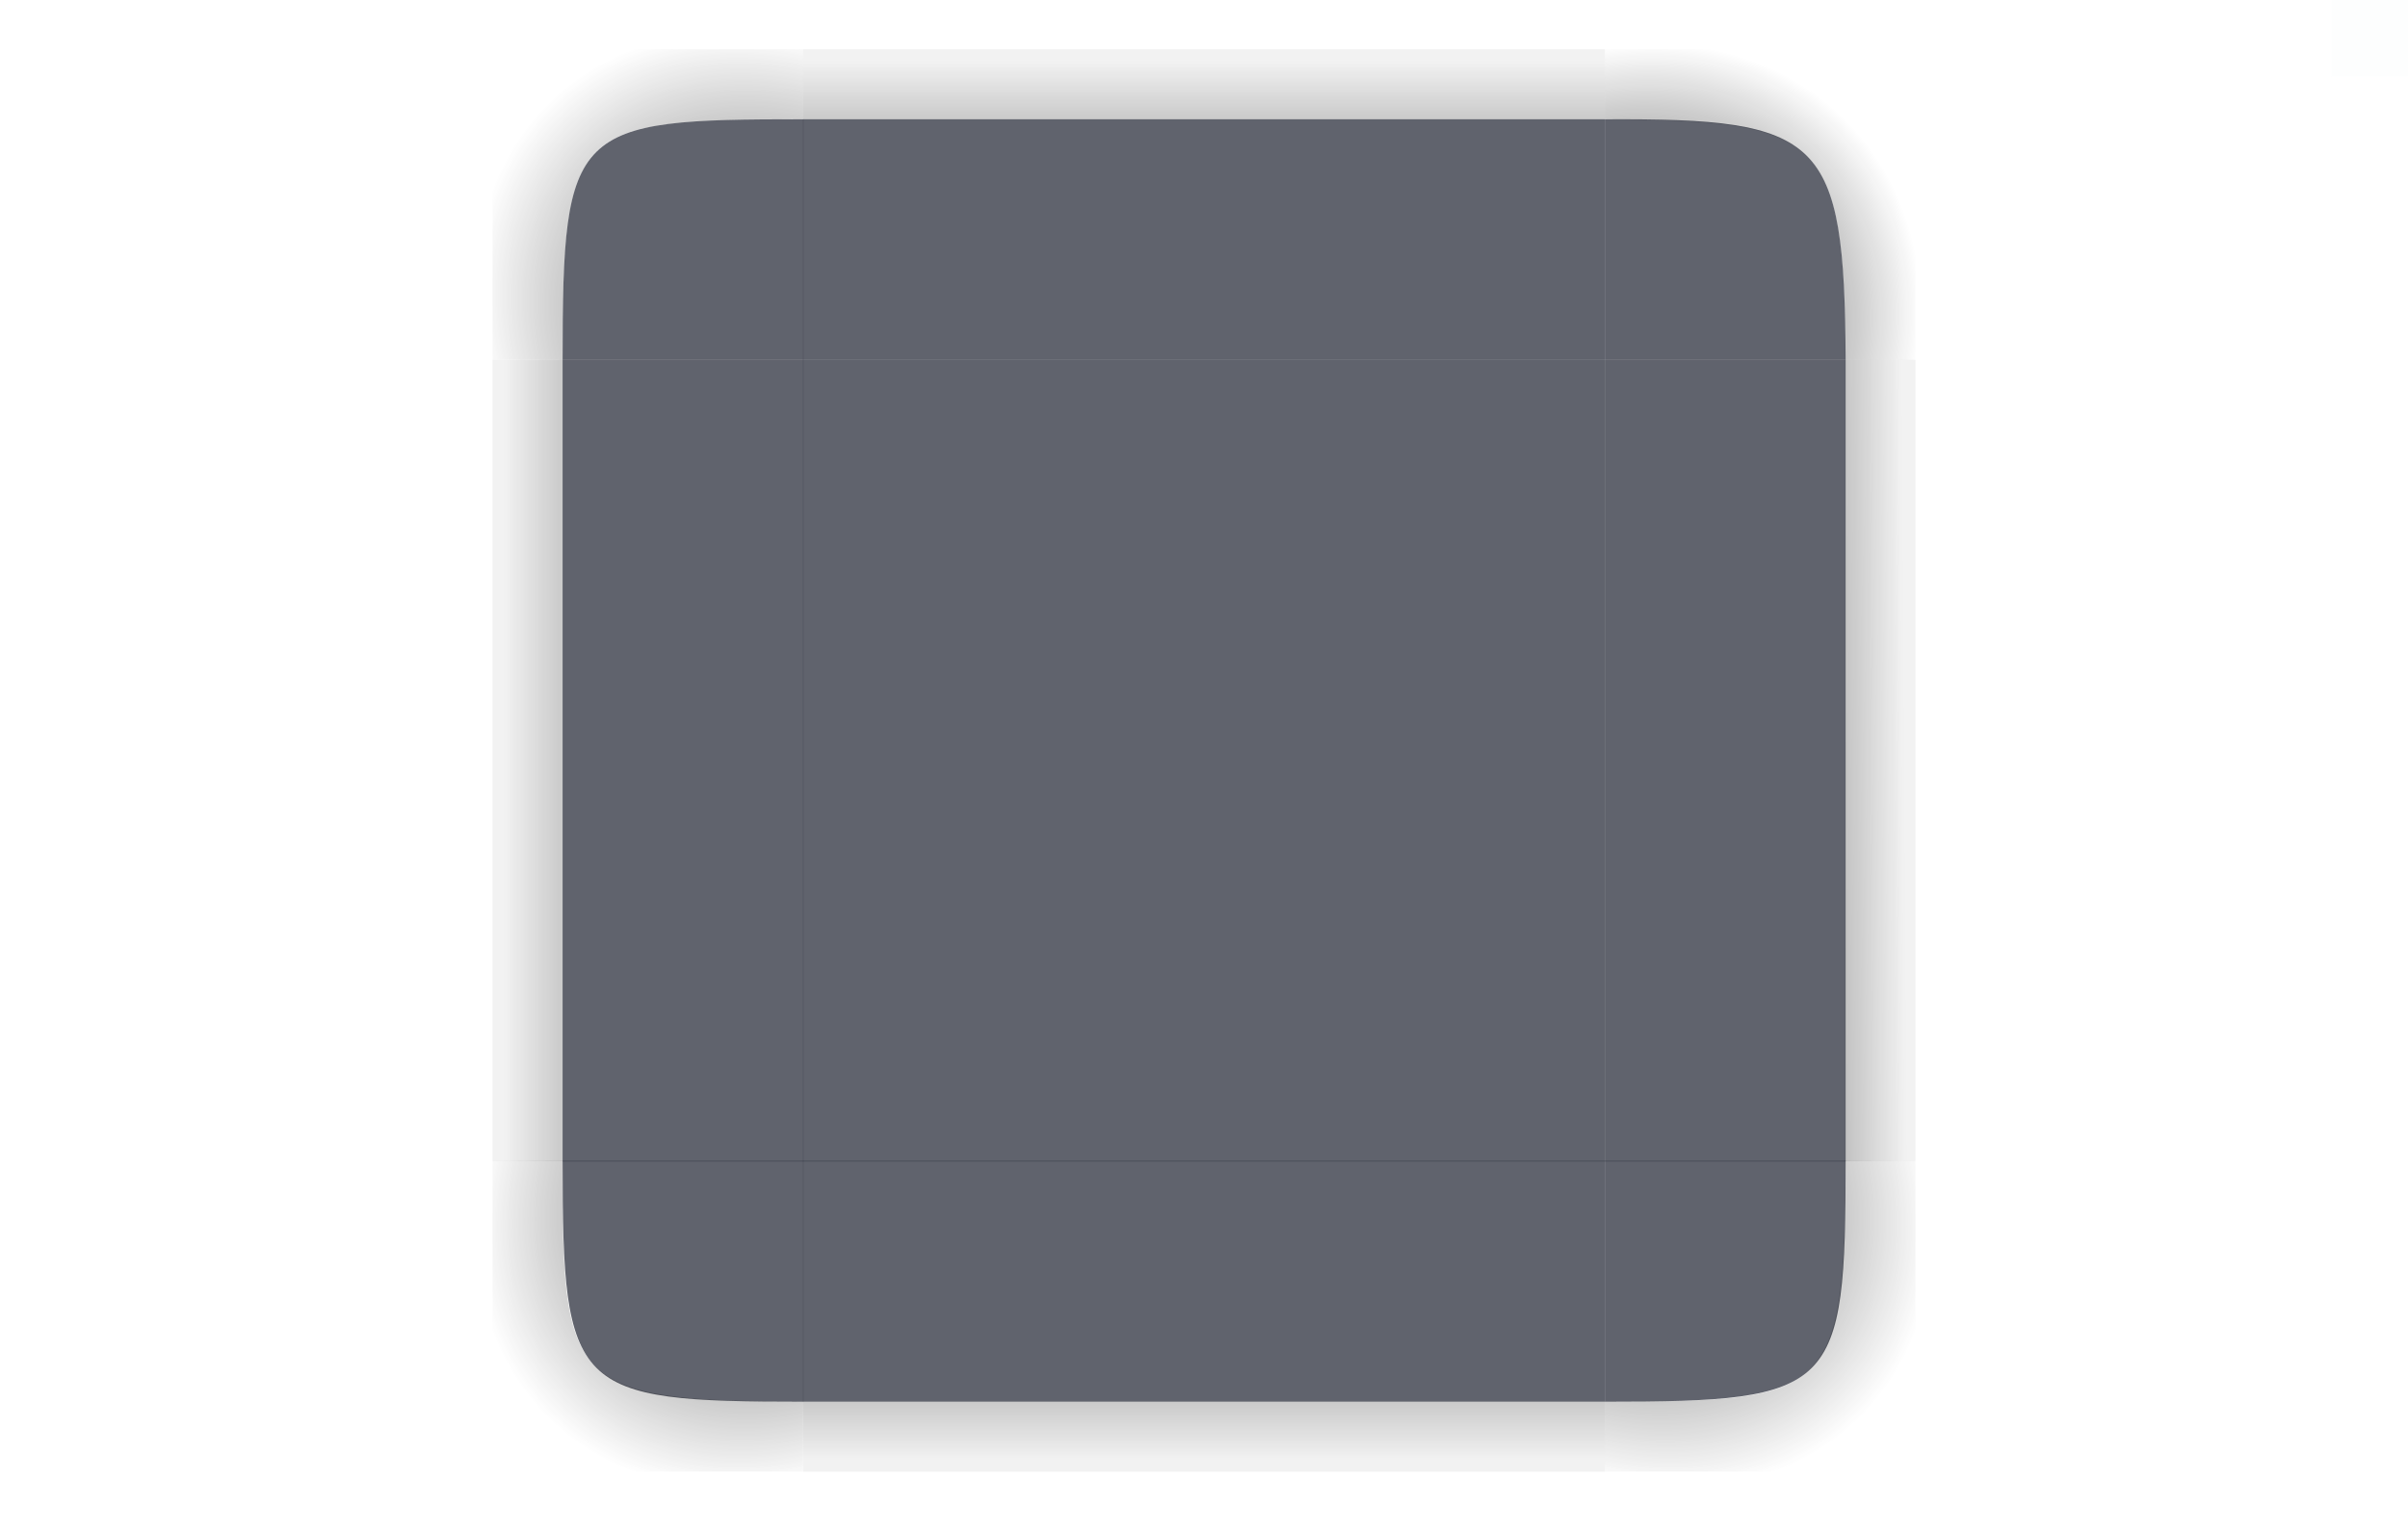
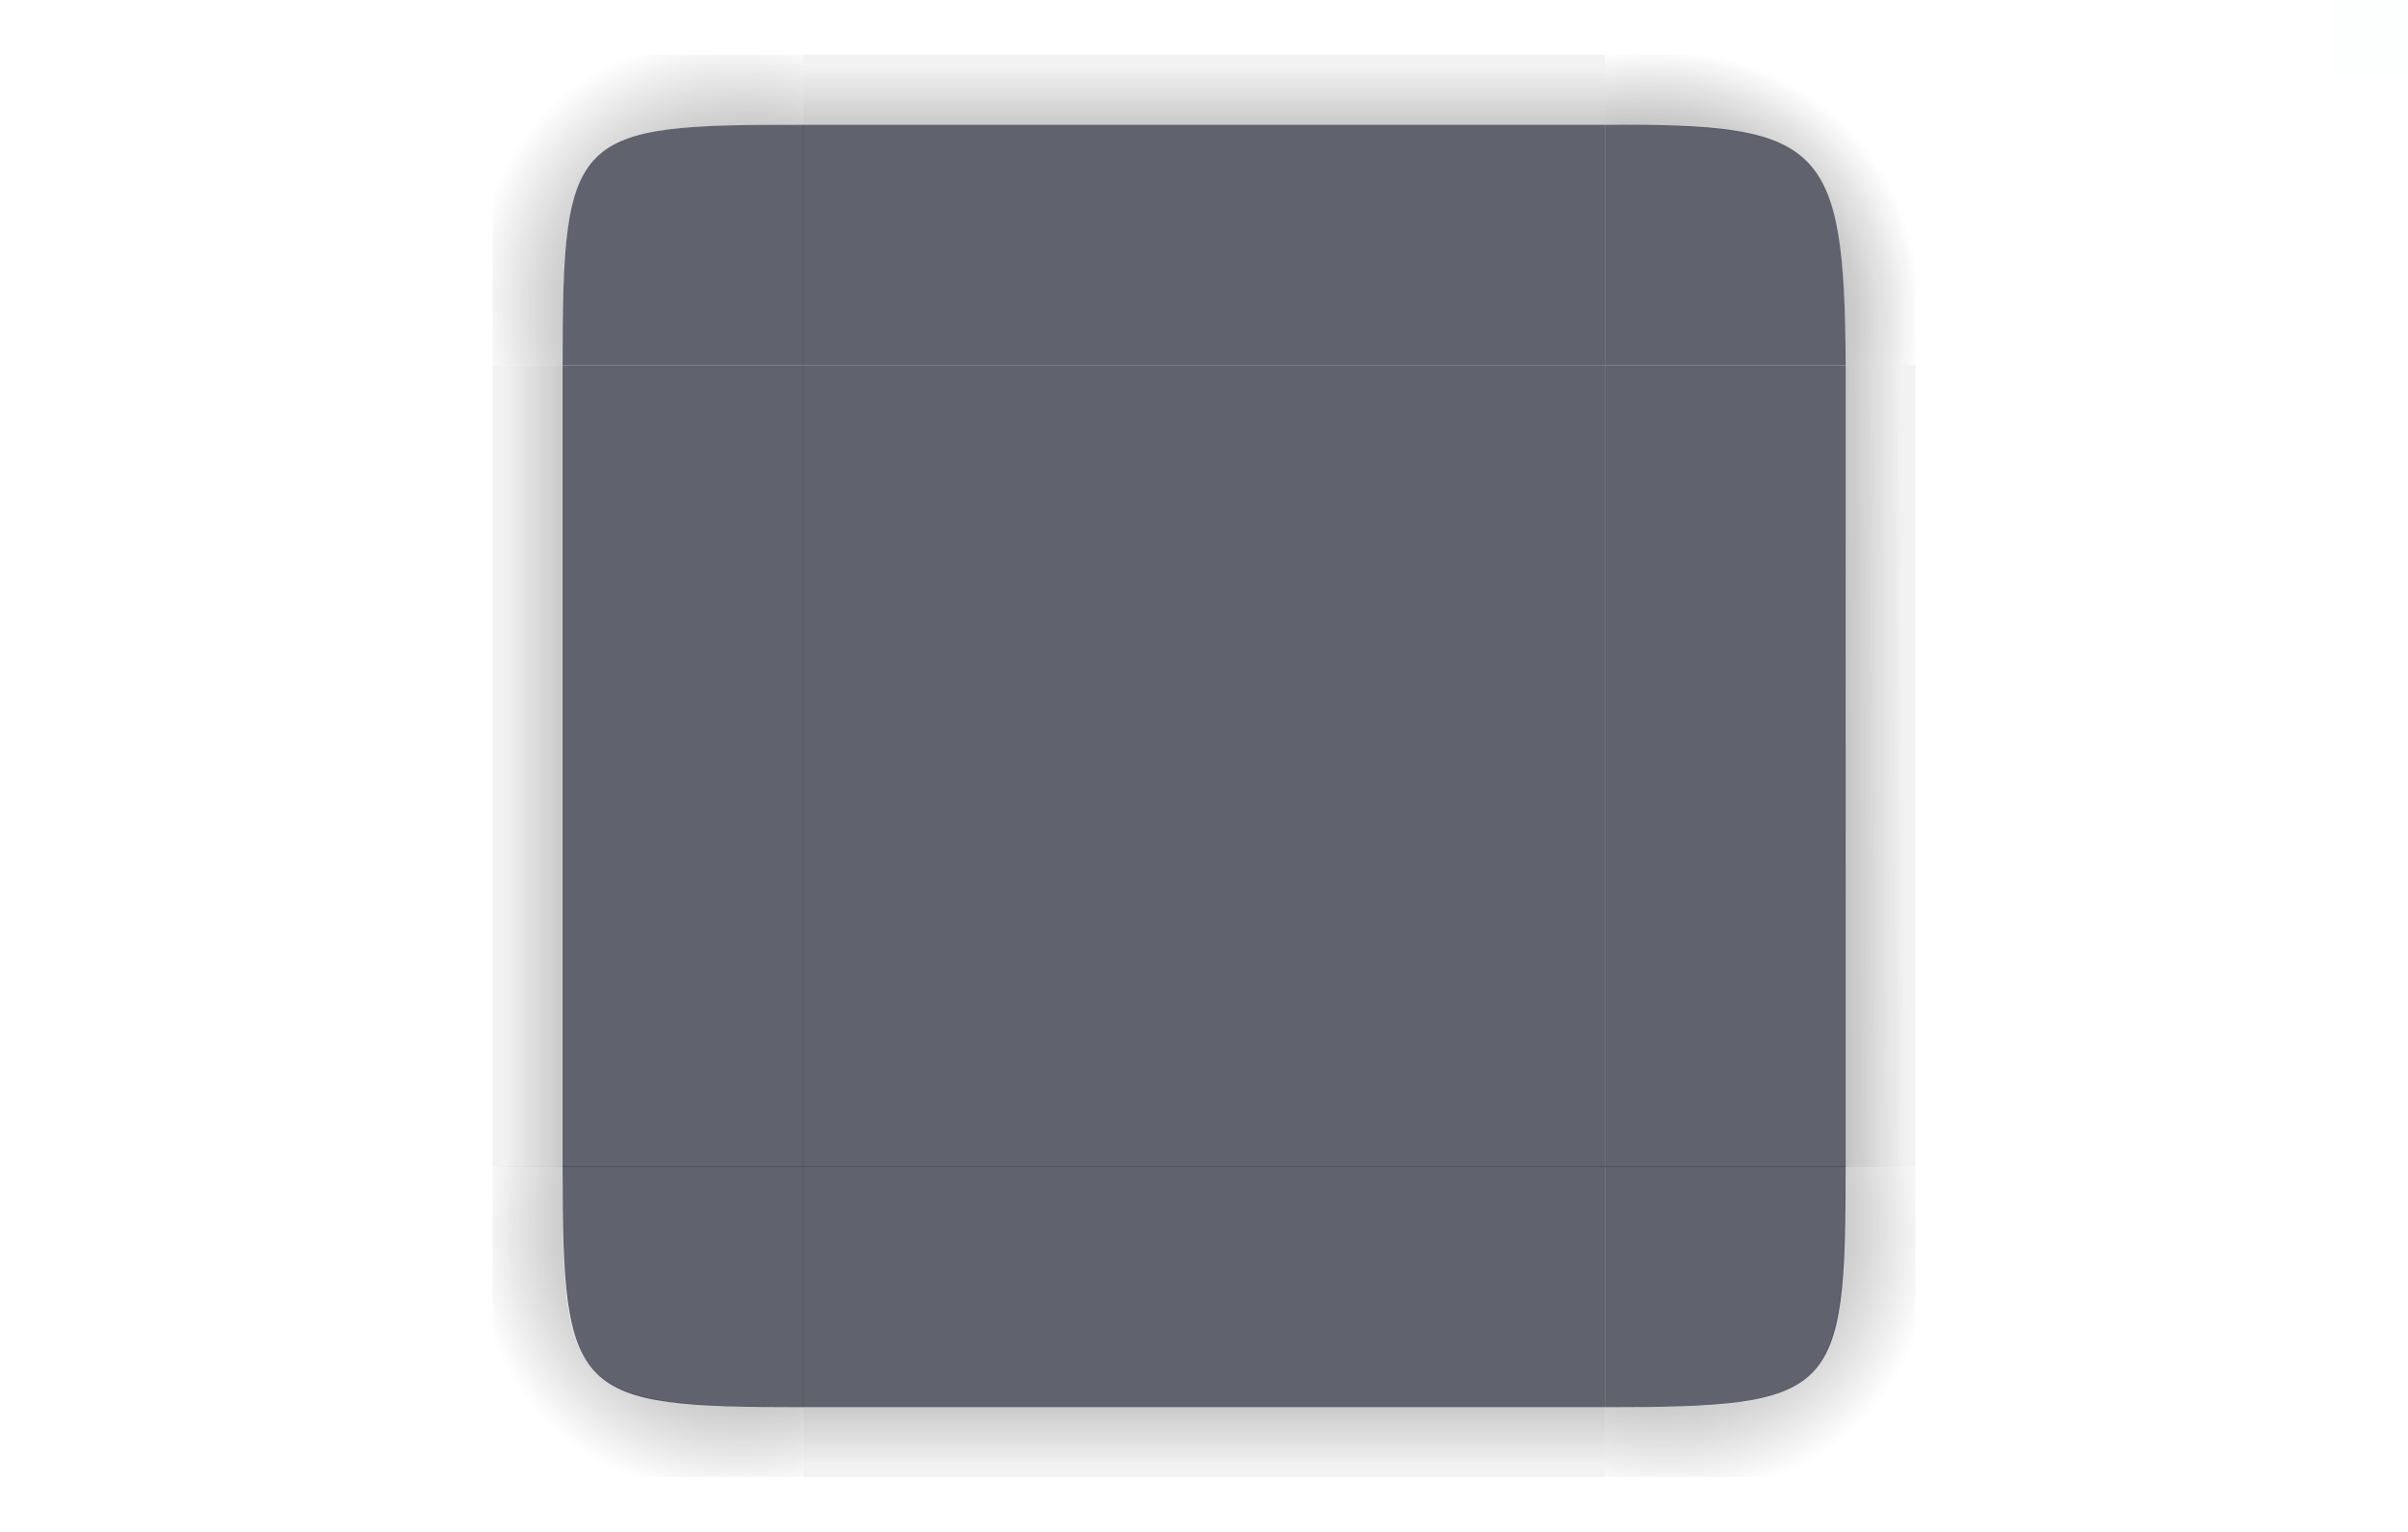
<svg xmlns="http://www.w3.org/2000/svg" xmlns:xlink="http://www.w3.org/1999/xlink" width="220" height="140" version="1.1" id="svg111">
  <defs id="rounded">
    <linearGradient id="linearGradient3782">
      <stop style="stop-color:#000000;stop-opacity:1" offset="0" id="stop3778" />
      <stop style="stop-color:#000000;stop-opacity:0.055" offset="1" id="stop3780" />
    </linearGradient>
    <linearGradient id="linearGradient3430">
      <stop style="stop-color:#000000;stop-opacity:1" offset="0" id="stop3426" />
      <stop style="stop-color:#000000;stop-opacity:0.055" offset="1" id="stop3428" />
    </linearGradient>
    <linearGradient id="linearGradient2060">
      <stop style="stop-color:#000000;stop-opacity:1" offset="0" id="stop2056" />
      <stop style="stop-color:#000000;stop-opacity:0.055" offset="1" id="stop2058" />
    </linearGradient>
    <linearGradient id="linearGradient5782">
      <stop style="stop-color:#000000;stop-opacity:0.808" offset="0" id="stop5778" />
      <stop style="stop-color:#000000;stop-opacity:0.059" offset="1" id="stop5780" />
    </linearGradient>
    <linearGradient id="linearGradient4560">
      <stop style="stop-color:#000000;stop-opacity:1" offset="0" id="stop4556" />
      <stop style="stop-color:#000000;stop-opacity:0.055" offset="1" id="stop4558" />
    </linearGradient>
    <linearGradient id="linearGradient1003" x1="148" x2="147.908" y1="143" y2="129.046" gradientTransform="matrix(0,2,-2,0,552,-209)" gradientUnits="userSpaceOnUse" xlink:href="#linearGradient4560" />
    <linearGradient id="linearGradient985">
      <stop style="stop-color:#000000;stop-opacity:1" offset="0" id="stop3" />
      <stop style="stop-color:#000000;stop-opacity:0" offset="1" id="stop5" />
    </linearGradient>
    <linearGradient id="linearGradient1007" x1="149" x2="149" y1="144.885" y2="129.046" gradientTransform="matrix(0,2,2,0,-104,-209)" gradientUnits="userSpaceOnUse" xlink:href="#linearGradient4560" />
    <radialGradient id="radialGradient882" cx="129.71" cy="144.271" r="11" fx="129.71" fy="144.271" gradientTransform="matrix(1.864192,1.864192,2.181819,-2.181819,-372.5768,201.9694)" gradientUnits="userSpaceOnUse" xlink:href="#linearGradient985" />
    <linearGradient id="linearGradient1022" x1="149" x2="149" y1="144.885" y2="129.046" gradientTransform="matrix(2,0,0,-2,-73.99996,417)" gradientUnits="userSpaceOnUse" xlink:href="#linearGradient4560" />
    <radialGradient id="radialGradient884" cx="129.71" cy="144.271" r="11" fx="129.71" fy="144.271" gradientTransform="matrix(-1.864192,1.864192,-2.181819,-2.181819,820.5768,201.9694)" gradientUnits="userSpaceOnUse" xlink:href="#linearGradient985" />
    <radialGradient id="radialGradient987" cx="129.71" cy="144.271" r="11" fx="129.71" fy="144.271" gradientTransform="matrix(1.864147,-1.862924,2.32175,2.320002,-392.7589,-44.09143)" gradientUnits="userSpaceOnUse" xlink:href="#linearGradient985" />
    <linearGradient id="linearGradient995" x1="149" x2="149" y1="144.885" y2="129.046" gradientTransform="matrix(2,0,0,2,-73.99996,-239)" gradientUnits="userSpaceOnUse" xlink:href="#linearGradient4560" />
    <radialGradient id="radialGradient876" cx="129.71" cy="144.271" r="11" fx="129.71" fy="144.271" gradientTransform="matrix(-1.864192,-1.864192,-2.181819,2.181819,820.5768,-23.96938)" gradientUnits="userSpaceOnUse" xlink:href="#linearGradient985" />
    <linearGradient id="linearGradient933" x1="148" x2="148" y1="143" y2="130.5" gradientTransform="matrix(2,0,0,-2,-73.99996,417)" gradientUnits="userSpaceOnUse" xlink:href="#linearGradient985" />
    <radialGradient id="radialGradient935" cx="129.71" cy="144.271" r="11" fx="129.71" fy="144.271" gradientTransform="matrix(1.545413,1.545413,1.951716,-1.951716,-298.0307,210.1209)" gradientUnits="userSpaceOnUse" xlink:href="#linearGradient985" />
    <linearGradient id="linearGradient937" x1="148" x2="148" y1="143" y2="130.5" gradientTransform="matrix(0,2,2,0,-104,-209)" gradientUnits="userSpaceOnUse" xlink:href="#linearGradient985" />
    <linearGradient id="linearGradient961" x1="148" x2="148" y1="143" y2="132.409" gradientTransform="matrix(2,0,0,-2,-73.99996,417)" gradientUnits="userSpaceOnUse" xlink:href="#linearGradient985" />
    <radialGradient id="radialGradient963" cx="129.71" cy="144.271" r="11" fx="129.71" fy="144.271" gradientTransform="matrix(-0.8772168,2.373915,1.870754,0.6912869,27.88906,-278.6527)" gradientUnits="userSpaceOnUse" xlink:href="#linearGradient985" />
    <linearGradient id="linearGradient965" x1="148" x2="148" y1="143" y2="130.5" gradientTransform="matrix(0,2,2,0,-104,-209)" gradientUnits="userSpaceOnUse" xlink:href="#linearGradient985" />
    <radialGradient id="radialGradient979" cx="129.71" cy="144.271" r="11" fx="129.71" fy="144.271" gradientTransform="matrix(1.545413,1.545413,1.951716,-1.951716,-298.0307,210.1209)" gradientUnits="userSpaceOnUse" xlink:href="#linearGradient985" />
    <radialGradient id="radialGradient991" cx="129.71" cy="144.271" r="11" fx="129.71" fy="144.271" gradientTransform="matrix(-0.8772168,2.373915,1.870754,0.6912869,27.88906,-278.6527)" gradientUnits="userSpaceOnUse" xlink:href="#linearGradient985" />
    <radialGradient id="radialGradient876-3" cx="129.71" cy="144.271" r="11" fx="129.71" fy="144.271" gradientTransform="matrix(-1.705453,-1.706654,-1.996034,1.99744,605.803,156.5773)" gradientUnits="userSpaceOnUse" xlink:href="#linearGradient985" />
    <radialGradient id="radialGradient987-5" cx="129.71" cy="144.271" r="11" fx="129.71" fy="144.271" gradientTransform="matrix(1.706654,-1.706654,1.99744,1.99744,-486.1619,156.5773)" gradientUnits="userSpaceOnUse" xlink:href="#linearGradient985" />
    <radialGradient id="radialGradient884-3" cx="129.71" cy="144.271" r="11" fx="129.71" fy="144.271" gradientTransform="matrix(-1.706654,1.706654,-1.99744,-1.99744,656.1618,366.0227)" gradientUnits="userSpaceOnUse" xlink:href="#linearGradient985" />
    <radialGradient id="radialGradient882-5" cx="129.71" cy="144.271" r="11" fx="129.71" fy="144.271" gradientTransform="matrix(1.706654,1.706654,1.99744,-1.99744,-436.1619,366.0227)" gradientUnits="userSpaceOnUse" xlink:href="#linearGradient985" />
    <linearGradient xlink:href="#linearGradient985" id="linearGradient2457" gradientUnits="userSpaceOnUse" gradientTransform="matrix(1.830986,0,0,1.830986,-212.8169,-40.28165)" x1="148" y1="143" x2="148" y2="128.5" />
    <linearGradient xlink:href="#linearGradient985" id="linearGradient2459" gradientUnits="userSpaceOnUse" gradientTransform="matrix(1.830986,0,0,-1.830986,-212.8169,560.2817)" x1="148" y1="143" x2="148" y2="128.5" />
    <linearGradient xlink:href="#linearGradient985" id="linearGradient2461" gradientUnits="userSpaceOnUse" gradientTransform="matrix(0,1.830986,1.830986,0,-240.2817,-12.81686)" x1="148" y1="143" x2="148" y2="128.5" />
    <linearGradient xlink:href="#linearGradient985" id="linearGradient2463" gradientUnits="userSpaceOnUse" gradientTransform="matrix(0,1.830986,-1.830986,0,360.2817,-12.81686)" x1="148" y1="143" x2="148" y2="128.5" />
    <radialGradient id="radialGradient987-2" cx="129.71" cy="144.271" r="11" fx="129.71" fy="144.271" gradientTransform="matrix(1.70185,1.710252,-2.133031,2.125546,188.4076,-500.1104)" gradientUnits="userSpaceOnUse" xlink:href="#linearGradient985" />
    <radialGradient id="radialGradient987-2-9" cx="129.71" cy="144.271" r="11" fx="129.71" fy="144.271" gradientTransform="matrix(-1.706613,1.705494,-2.125546,-2.123947,674.6384,191.8244)" gradientUnits="userSpaceOnUse" xlink:href="#linearGradient985" />
    <radialGradient id="radialGradient987-4" cx="129.71" cy="144.271" r="11" fx="129.71" fy="144.271" gradientTransform="matrix(-1.706212,-1.705894,2.123949,-2.127339,-11.75146,634.7841)" gradientUnits="userSpaceOnUse" xlink:href="#linearGradient985" />
    <radialGradient id="radialGradient876-3-3" cx="129.71" cy="144.271" r="11" fx="129.71" fy="144.271" gradientTransform="matrix(-1.706637,-1.706654,-1.99742,1.99744,656.037,-33.42267)" gradientUnits="userSpaceOnUse" xlink:href="#linearGradient985" />
  </defs>
  <rect id="hint-tile-center" style="fill:#008080;opacity:0.01" width="7" height="7" x="213" y="0" />
-   <g id="decoration-center" transform="translate(5.96e-6,-0.5)">
+   <g id="decoration-center">
    <g id="g936" transform="translate(45,5)">
      <rect id="rect965" style="opacity:0.7;fill:#1d212f;fill-opacity:1;stroke-width:0.916" width="73.24" height="73.24" x="28.38" y="28.4" />
    </g>
  </g>
-   <g id="decoration-top" transform="matrix(0.9154929,0,0,0.9154929,-95.07042,-11.97887)">
-     <path style="opacity:0.9;fill:url(#linearGradient995);fill-opacity:1.0" d="m 184,18 v 7 h 80 v -7 z" id="path30" />
+   <g id="decoration-top" transform="matrix(0.9154929,0,0,0.9154929,-95.07042,-11.47887)">
+     <path style="opacity:0.9;fill:url(#linearGradient995);fill-opacity:1" d="m 184,18 v 7 h 80 v -7 z" id="path30" />
    <rect style="opacity:0.7;fill:#1d212f;fill-opacity:1;stroke-width:1.001" width="80.001" height="24.031" x="184" y="24.991" id="rect32" />
  </g>
-   <g id="decoration-topleft" transform="matrix(0.9154929,0,0,0.9154929,-95.07042,-11.97887)">
+   <g id="decoration-topleft" transform="matrix(0.9154929,0,0,0.9154929,-95.07042,-11.47887)">
    <path id="shadow-topleft" style="opacity:0.756;fill:url(#radialGradient987);stroke-width:1" d="M 153,18 V 48.978 l 6.991,0.022 c 0,-23.665 1.202,-23.9 24.009,-24.014 v -6.986 z" />
    <path style="opacity:0.7;fill:#1d212f;fill-opacity:1;stroke-width:1.001" d="m 184.022,24.991 v 24.031 h -24.031 c 0,-23.384 1.01,-24.031 24.031,-24.031 z" id="path36" />
  </g>
-   <g id="decoration-bottom" transform="matrix(0.9154929,0,0,0.9154929,-95.07042,-11.97887)">
-     <path style="opacity:0.9;fill:url(#linearGradient1022);fill-opacity:1.0" d="m 184,153 v 7 h 80 v -7 z" id="path43" />
+   <g id="decoration-bottom" transform="matrix(0.9154929,0,0,0.9154929,-95.07042,-11.47887)">
+     <path style="opacity:0.9;fill:url(#linearGradient1022);fill-opacity:1" d="m 184,153 v 7 h 80 v -7 z" id="path43" />
    <rect style="opacity:0.7;fill:#1d212f;fill-opacity:1;stroke-width:1.001" width="80.001" height="24.031" x="184" y="-153.009" transform="scale(1,-1)" id="rect45" />
  </g>
-   <g id="decoration-left" transform="matrix(0.9154929,0,0,0.9154929,-95.07042,-11.97887)">
-     <path style="opacity:0.9;fill:url(#linearGradient1007);fill-opacity:1.0" d="M 153,49 V 129 h 7 V 49 Z" id="path52" />
+   <g id="decoration-left" transform="matrix(0.9154929,0,0,0.9154929,-95.07042,-11.47887)">
+     <path style="opacity:0.9;fill:url(#linearGradient1007);fill-opacity:1" d="M 153,49 V 129 h 7 V 49 Z" id="path52" />
    <rect style="opacity:0.7;fill:#1d212f;fill-opacity:1;stroke-width:1.001" width="80.001" height="24.031" x="49.022" y="-184.022" transform="rotate(90)" id="rect54" />
  </g>
-   <g id="decoration-right" transform="matrix(0.9154929,0,0,0.9154929,-95.07042,-11.97887)">
+   <g id="decoration-right" transform="matrix(0.9154929,0,0,0.9154929,-95.07042,-11.47887)">
    <path style="opacity:0.9;fill:url(#linearGradient1003);fill-opacity:1" d="M 288,49 V 129 h 7 V 49 Z" id="path57" />
    <rect style="opacity:0.7;fill:#1d212f;fill-opacity:1;stroke-width:1.001" width="80.001" height="24.031" x="49.022" y="-288.031" transform="rotate(90)" id="rect59" />
  </g>
-   <g id="decoration-inactive-center" transform="translate(50,25.5)">
+   <g id="decoration-inactive-center" transform="translate(50,25)">
    <rect id="decoration-center-6" style="opacity:0.7;fill:#1d212f;fill-opacity:1;stroke-width:0.916" width="73.24" height="73.24" x="23.38" y="223.4" />
  </g>
-   <g id="decoration-inactive-topright" transform="matrix(1.000695,0,0,1,49.93288,25.5)">
+   <g id="decoration-inactive-topright" transform="matrix(1.000695,0,0,1,49.93288,25)">
    <path id="shadow-topright-9" style="opacity:0.95;fill:url(#radialGradient876-3);stroke-width:0.915" d="m 124.98,195 v 28.38 h -6.404 C 118.469,203 116.746,201.408 96.62,201.408 V 195 Z" />
    <path style="opacity:0.7;fill:#1d212f;fill-opacity:1;stroke-width:0.916" d="M 96.62,201.405 V 223.4 h 21.985 c -0.107,-20.402 -2.107,-22.104 -21.985,-21.995 z" id="path27-1" />
  </g>
-   <g id="decoration-inactive-top" transform="translate(50,25.5)">
+   <g id="decoration-inactive-top" transform="translate(50,25)">
    <path style="opacity:0.95;fill:url(#linearGradient2457);stroke-width:0.915" d="m 23.38,195 v 6.408 H 96.62 V 195 Z" id="path30-7" />
    <rect style="opacity:0.7;fill:#1d212f;fill-opacity:1;stroke-width:0.916" width="73.24" height="22" x="23.38" y="201.4" id="rect32-0" />
  </g>
-   <g id="decoration-inactive-topleft" transform="translate(50,25.5)">
+   <g id="decoration-inactive-topleft" transform="translate(50,25)">
    <path id="shadow-topleft-3" style="opacity:0.95;fill:url(#radialGradient987-5);stroke-width:0.915" d="m -5,195 v 28.38 h 6.408 c 0,-20.141 1.831,-21.972 21.972,-21.972 V 195 Z" />
    <path style="opacity:0.7;fill:#1d212f;fill-opacity:1;stroke-width:0.917" d="m 23.4,201.4 v 22 H 1.4 c 0.092,-20.206 1.594,-21.908 22,-22 z" id="path36-6" />
  </g>
-   <g id="decoration-inactive-bottom" transform="translate(50,25.5)">
+   <g id="decoration-inactive-bottom" transform="translate(50,25)">
    <path style="opacity:0.95;fill:url(#linearGradient2459);stroke-width:0.915" d="M 23.38,318.592 V 325 h 73.239 v -6.408 z" id="path43-1" />
    <rect style="opacity:0.7;fill:#1d212f;fill-opacity:1;stroke-width:0.916" width="73.24" height="22" x="23.38" y="-318.62" transform="scale(1,-1)" id="rect45-8" />
  </g>
-   <g id="decoration-inactive-bottomleft" transform="translate(5e-7,22.9)">
+   <g id="decoration-inactive-bottomleft" transform="translate(5e-7,22.4)">
    <path id="shadow-bottomleft-9" style="opacity:0.95;fill:url(#radialGradient882-5);stroke-width:0.915" d="m 45,327.6 v -28.38 h 6.408 c 0,20.141 1.831,21.972 21.972,21.972 V 327.6 Z" />
    <path style="opacity:0.7;fill:#1d212f;fill-opacity:1;stroke-width:0.917" d="m 73.4,321.22 v -22 H 51.4 c 0.092,20.607 1.592,21.88 22,22 z" id="path49-2" />
  </g>
-   <g id="decoration-inactive-left" transform="translate(50,25.5)">
+   <g id="decoration-inactive-left" transform="translate(50,25)">
    <path style="opacity:0.95;fill:url(#linearGradient2461);stroke-width:0.915" d="m -5,223.38 v 73.239 h 6.408 v -73.239 z" id="path52-2" />
    <rect style="opacity:0.7;fill:#1d212f;fill-opacity:1;stroke-width:0.916" width="73.24" height="22" x="223.4" y="-23.4" transform="rotate(90)" id="rect54-3" />
  </g>
-   <g id="decoration-inactive-right" transform="translate(50,25.5)">
+   <g id="decoration-inactive-right" transform="translate(50,25)">
    <path style="opacity:0.95;fill:url(#linearGradient2463);stroke-width:0.915" d="m 118.592,223.38 v 73.239 H 125 v -73.239 z" id="path57-5" />
    <rect style="opacity:0.7;fill:#1d212f;fill-opacity:1;stroke-width:0.916" width="73.24" height="22" x="223.4" y="-118.62" transform="rotate(90)" id="rect59-9" />
  </g>
-   <g id="decoration-bottomright" transform="translate(5.96e-6,-0.5)">
+   <g id="decoration-bottomright">
    <path style="opacity:0.7;fill:#1d212f;fill-opacity:1;stroke-width:0.917" d="m 146.62,128.6 v -22 h 22 c 0,21.083 -0.917,22 -22,22 z" id="path40" />
    <path id="shadow-topleft-1-8" style="opacity:0.757;fill:url(#radialGradient987-2-9);fill-opacity:1;stroke-width:0.915" d="m 175,134.98 v -28.36 l -6.4,-0.02 c 0,21.665 -1.6,21.985 -21.98,21.985 v 6.395 z" />
  </g>
-   <g id="decoration-bottomleft" transform="translate(5.96e-6,-0.5)">
+   <g id="decoration-bottomleft">
    <path style="opacity:0.7;fill:#1d212f;fill-opacity:1;stroke-width:0.917" d="m 73.4,128.6 v -22 h -22 c 0,21.083 0.917,22 22,22 z" id="path49" />
    <path id="shadow-topleft-36" style="opacity:0.759;fill:url(#radialGradient987-4);fill-opacity:1;stroke-width:0.915" d="m 45,134.98 h 28.36 l 0.02,-6.4 c -21.665,0 -21.985,-1.6 -21.985,-21.98 H 45 Z" />
  </g>
-   <g id="decoration-inactive-bottomright" transform="translate(5e-7,22.9)">
+   <g id="decoration-inactive-bottomright" transform="translate(5e-7,22.4)">
    <path id="shadow-bottomright-6" style="opacity:0.95;fill:url(#radialGradient884-3);stroke-width:0.915" d="m 175,327.6 v -28.38 h -6.408 c 0,20.141 -1.592,21.88 -21.972,21.972 V 327.6 Z" />
    <path style="opacity:0.7;fill:#1d212f;fill-opacity:1;stroke-width:0.917" d="M 168.615,299.22 H 146.62 v 22 c 20.402,-0.107 22.104,-2.108 21.995,-22 z" id="path27-1-3" />
  </g>
-   <g id="decoration-topright" transform="translate(0.1200029,-0.5)">
+   <g id="decoration-topright" transform="translate(0.1200029)">
    <path id="shadow-topright-9-3" style="opacity:0.95;fill:url(#radialGradient876-3-3);stroke-width:0.915" d="m 174.88,5 v 28.38 h -6.408 C 168.38,12.9 166.38,11.5 146.5,11.408 V 5 Z" />
    <path style="opacity:0.7;fill:#1d212f;fill-opacity:1;stroke-width:0.917" d="m 146.5,11.405 v 21.995 h 22 c -0.107,-20.402 -2.108,-22.104 -22,-21.995 z" id="path27-1-5" />
  </g>
+   <g id="mask-top" transform="matrix(0.9154929,0,0,0.9154929,-46.91645,3.802538)" style="opacity:1">
+     <rect style="opacity:0;fill:#ff0000;stroke:none;stroke-width:3.021;stroke-linecap:round;stroke-dashoffset:6" id="rect3123" width="80" height="31" x="409.94" y="1.308" />
+     <rect style="fill:#31363b" width="80" height="24" x="-489.94" y="8.308" transform="scale(-1,1)" id="rect1113" />
+   </g>
+   <rect id="mask-center" style="fill:#31363b;stroke-width:0.915;opacity:1" width="73.239" height="73.239" x="328.381" y="33.38" />
+   <g id="mask-bottom" transform="matrix(0.9154929,0,0,0.9154929,-46.91645,3.802538)" style="opacity:1">
+     <rect style="opacity:0;fill:#ff0000;stroke:none;stroke-width:3.021;stroke-linecap:round;stroke-dashoffset:6" id="rect2151" width="80" height="31" x="409.94" y="112.308" />
+     <rect style="opacity:1;fill:#31363b" width="80" height="24" x="409.94" y="-136.308" transform="scale(1,-1)" id="rect1095" />
+   </g>
+   <g id="mask-bottomleft" transform="matrix(0.9154929,0,0,0.9154929,-46.91645,3.802538)" style="opacity:1">
+     <rect style="opacity:0;fill:#ff0000;stroke:none;stroke-width:1.881;stroke-linecap:round;stroke-dashoffset:6" id="rect2143" width="31" height="31" x="378.94" y="112.308" />
+     <path style="opacity:1;fill:#31363b" d="m 409.94,136.308 v -24 h -24 c 0,20 4,24 24,24 z" id="path1101" />
+   </g>
+   <g id="mask-left" transform="matrix(0.9154929,0,0,0.9154929,-46.91645,3.802538)" style="opacity:1">
+     <rect style="opacity:0;fill:#ff0000;stroke:none;stroke-width:3.021;stroke-linecap:round;stroke-dashoffset:6" id="rect2145" width="31" height="80" x="378.94" y="32.308" />
+     <rect style="opacity:1;fill:#31363b" width="80" height="24" x="32.308" y="-409.94" transform="rotate(90)" id="rect1107" />
+   </g>
+   <g id="mask-right" transform="matrix(0.9154929,0,0,0.9154929,-46.91645,3.802538)" style="opacity:1">
+     <rect style="opacity:0;fill:#ff0000;stroke:none;stroke-width:3.021;stroke-linecap:round;stroke-dashoffset:6" id="rect2147" width="31" height="80" x="489.94" y="32.308" />
+     <rect style="opacity:1;fill:#31363b" width="80" height="24" x="-112.308" y="489.94" transform="rotate(-90)" id="rect1125" />
+   </g>
+   <g id="mask-bottomright" transform="matrix(0.9154929,0,0,0.9154929,-46.91645,3.802538)" style="opacity:1">
+     <rect style="opacity:0;fill:#ff0000;stroke:none;stroke-width:1.881;stroke-linecap:round;stroke-dashoffset:6" id="rect2141" width="31" height="31" x="489.94" y="112.308" />
+     <path style="opacity:1;fill:#31363b" d="m 489.94,136.308 v -24 h 24 c 0,20 -4,24 -24,24 z" id="path1131" />
+   </g>
+   <g id="mask-topright" transform="matrix(0.9154929,0,0,0.9154929,12.75632,3.666018)" style="opacity:1">
+     <rect style="opacity:0;fill:#ff0000;stroke:none;stroke-width:1.881;stroke-linecap:round;stroke-dashoffset:6" id="rect1909" width="31" height="31" x="424.759" y="1.457" />
+     <path style="fill:#31363b" d="m 448.759,32.457 h -24 V 8.457 c 20,0 24,4 24,24 z" id="path1137" />
+   </g>
+   <g id="mask-topleft" transform="matrix(0.9154929,0,0,0.9154929,12.75632,3.666018)" style="opacity:1">
+     <rect style="opacity:0;fill:#ff0000;stroke:none;stroke-width:1.881;stroke-linecap:round;stroke-dashoffset:6" id="rect1879" width="31" height="31" x="313.759" y="1.457" />
+     <path style="fill:#31363b" d="M 344.759,8.457 V 32.457 h -24 c 0,-20 4,-24 24,-24 z" id="path1877" />
+   </g>
+   <path style="fill:none;stroke:#4d4d4d;stroke-width:0.917px;stroke-linecap:butt;stroke-linejoin:miter;stroke-opacity:1" d="m -129.71,6.493 c 8.627,0.048 14.533,0.916 17.495,4.058 3.782,4.012 3.899,11.545 3.986,17.413" id="path6548" />
+   <path style="fill:none;stroke:#4d4d4d;stroke-width:0.917px;stroke-linecap:butt;stroke-linejoin:miter;stroke-opacity:1" d="m -224.552,101.287 c 0.049,8.632 0.916,14.541 4.056,17.505 4.009,3.785 11.538,3.901 17.403,3.989" id="path6550" />
+   <path style="fill:none;stroke:#4d4d4d;stroke-width:0.917px;stroke-linecap:butt;stroke-linejoin:miter;stroke-opacity:1" d="m -129.711,122.746 c 8.627,-0.049 14.533,-0.916 17.495,-4.058 3.782,-4.012 3.899,-11.545 3.986,-17.413" id="path6552" />
+   <path style="fill:none;stroke:#4d4d4d;stroke-width:0.917px;stroke-linecap:butt;stroke-linejoin:miter;stroke-opacity:1" d="m -224.551,27.952 -9.4e-4,73.335 v 0" id="path9577" />
+   <path style="fill:none;stroke:#4d4d4d;stroke-width:0.917px;stroke-linecap:butt;stroke-linejoin:miter;stroke-opacity:1" d="m -224.551,27.952 c 0.049,-8.632 0.916,-14.541 4.056,-17.505 4.009,-3.785 11.538,-3.901 17.403,-3.989" id="path287" />
+   <path style="fill:none;stroke:#4d4d4d;stroke-width:0.917px;stroke-linecap:butt;stroke-linejoin:miter;stroke-opacity:1" d="m -108.228,27.941 -9e-4,73.335 v 0" id="path9677" />
+   <path style="fill:none;stroke:#4d4d4d;stroke-width:0.917px;stroke-linecap:butt;stroke-linejoin:miter;stroke-opacity:1" d="m -129.799,6.459 -73.293,-9.174e-4 v 0" id="path9679" />
+   <path style="fill:none;stroke:#4d4d4d;stroke-width:0.917px;stroke-linecap:butt;stroke-linejoin:miter;stroke-opacity:1" d="m -129.8,122.782 -73.293,-9.1e-4 v 0" id="path9681" />
+   <rect style="fill:#008080;stroke:none;stroke-width:1.881;stroke-linecap:round;stroke-dashoffset:6;opacity:0.01" id="rect1853" width="31" height="31" x="268.87" y="403.976" />
+   <rect style="fill:#008080;stroke:none;stroke-width:3.021;stroke-linecap:round;stroke-dashoffset:6;opacity:0.01" id="rect938" width="80" height="31" x="335.827" y="406.575" />
+   <rect style="fill:#008080;stroke:none;stroke-width:3.021;stroke-linecap:round;stroke-dashoffset:6;opacity:0.01" id="rect940" width="80" height="31" x="384" y="-473.13" transform="rotate(90)" />
</svg>
